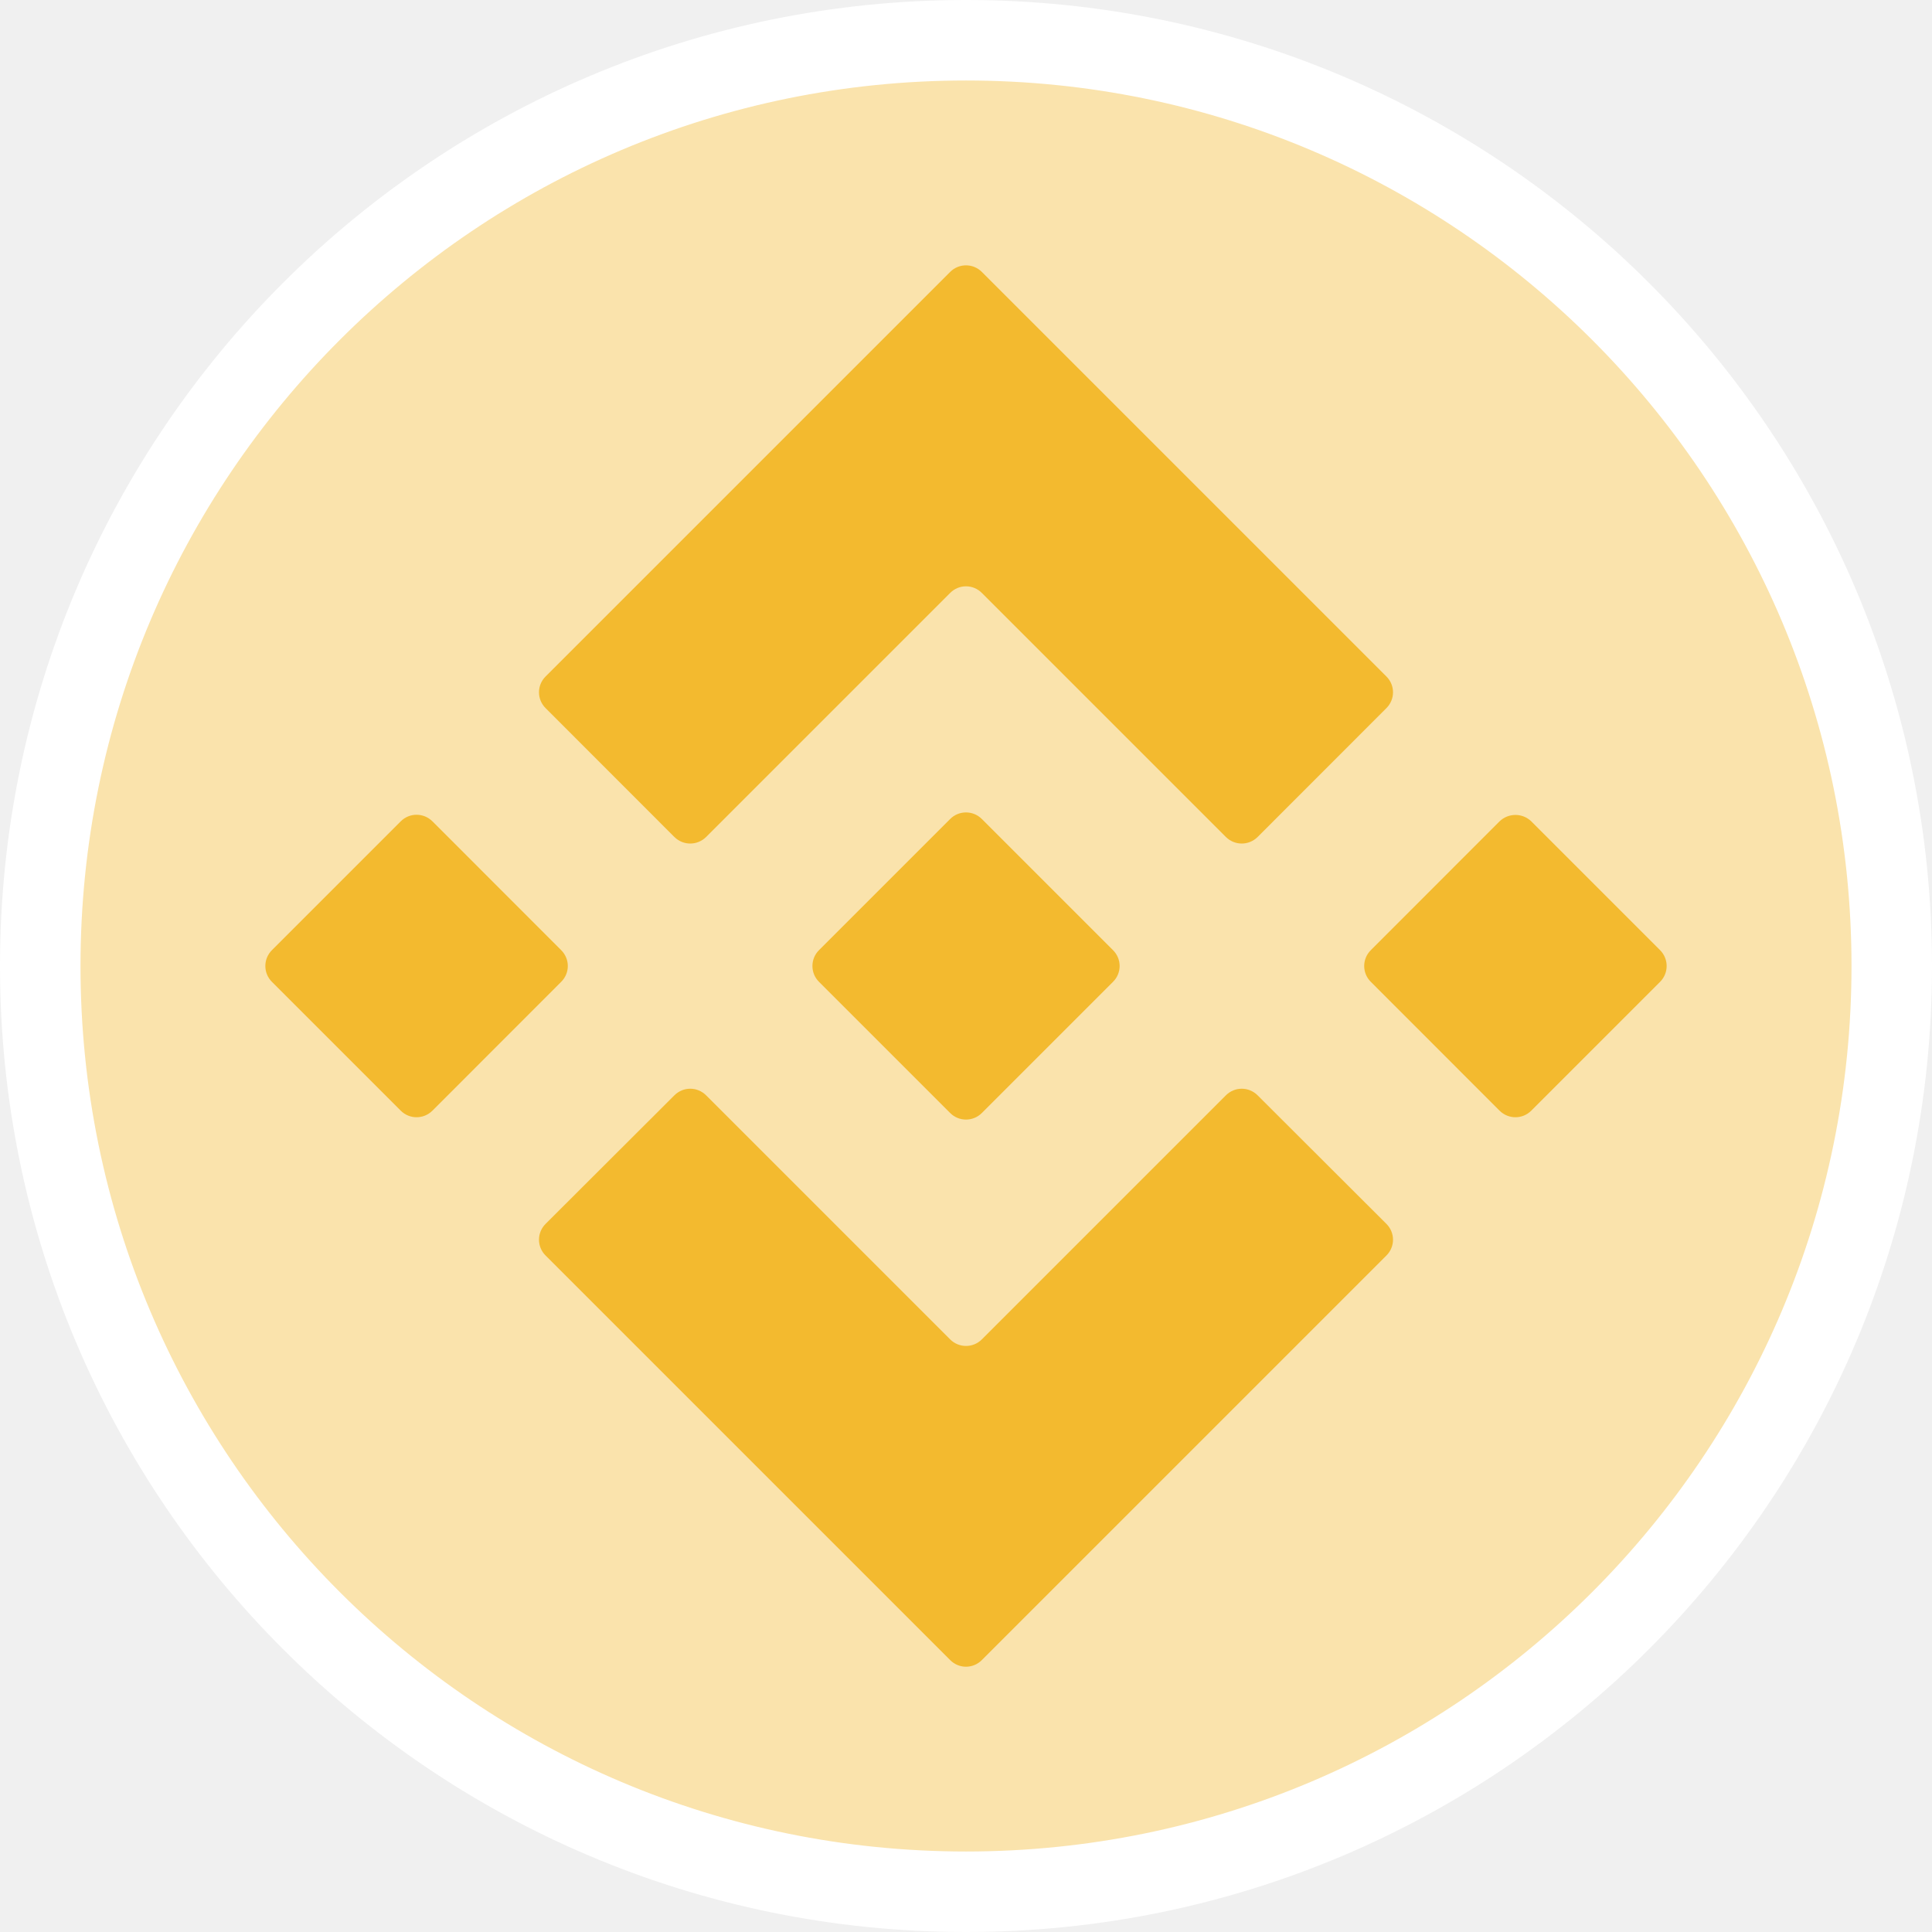
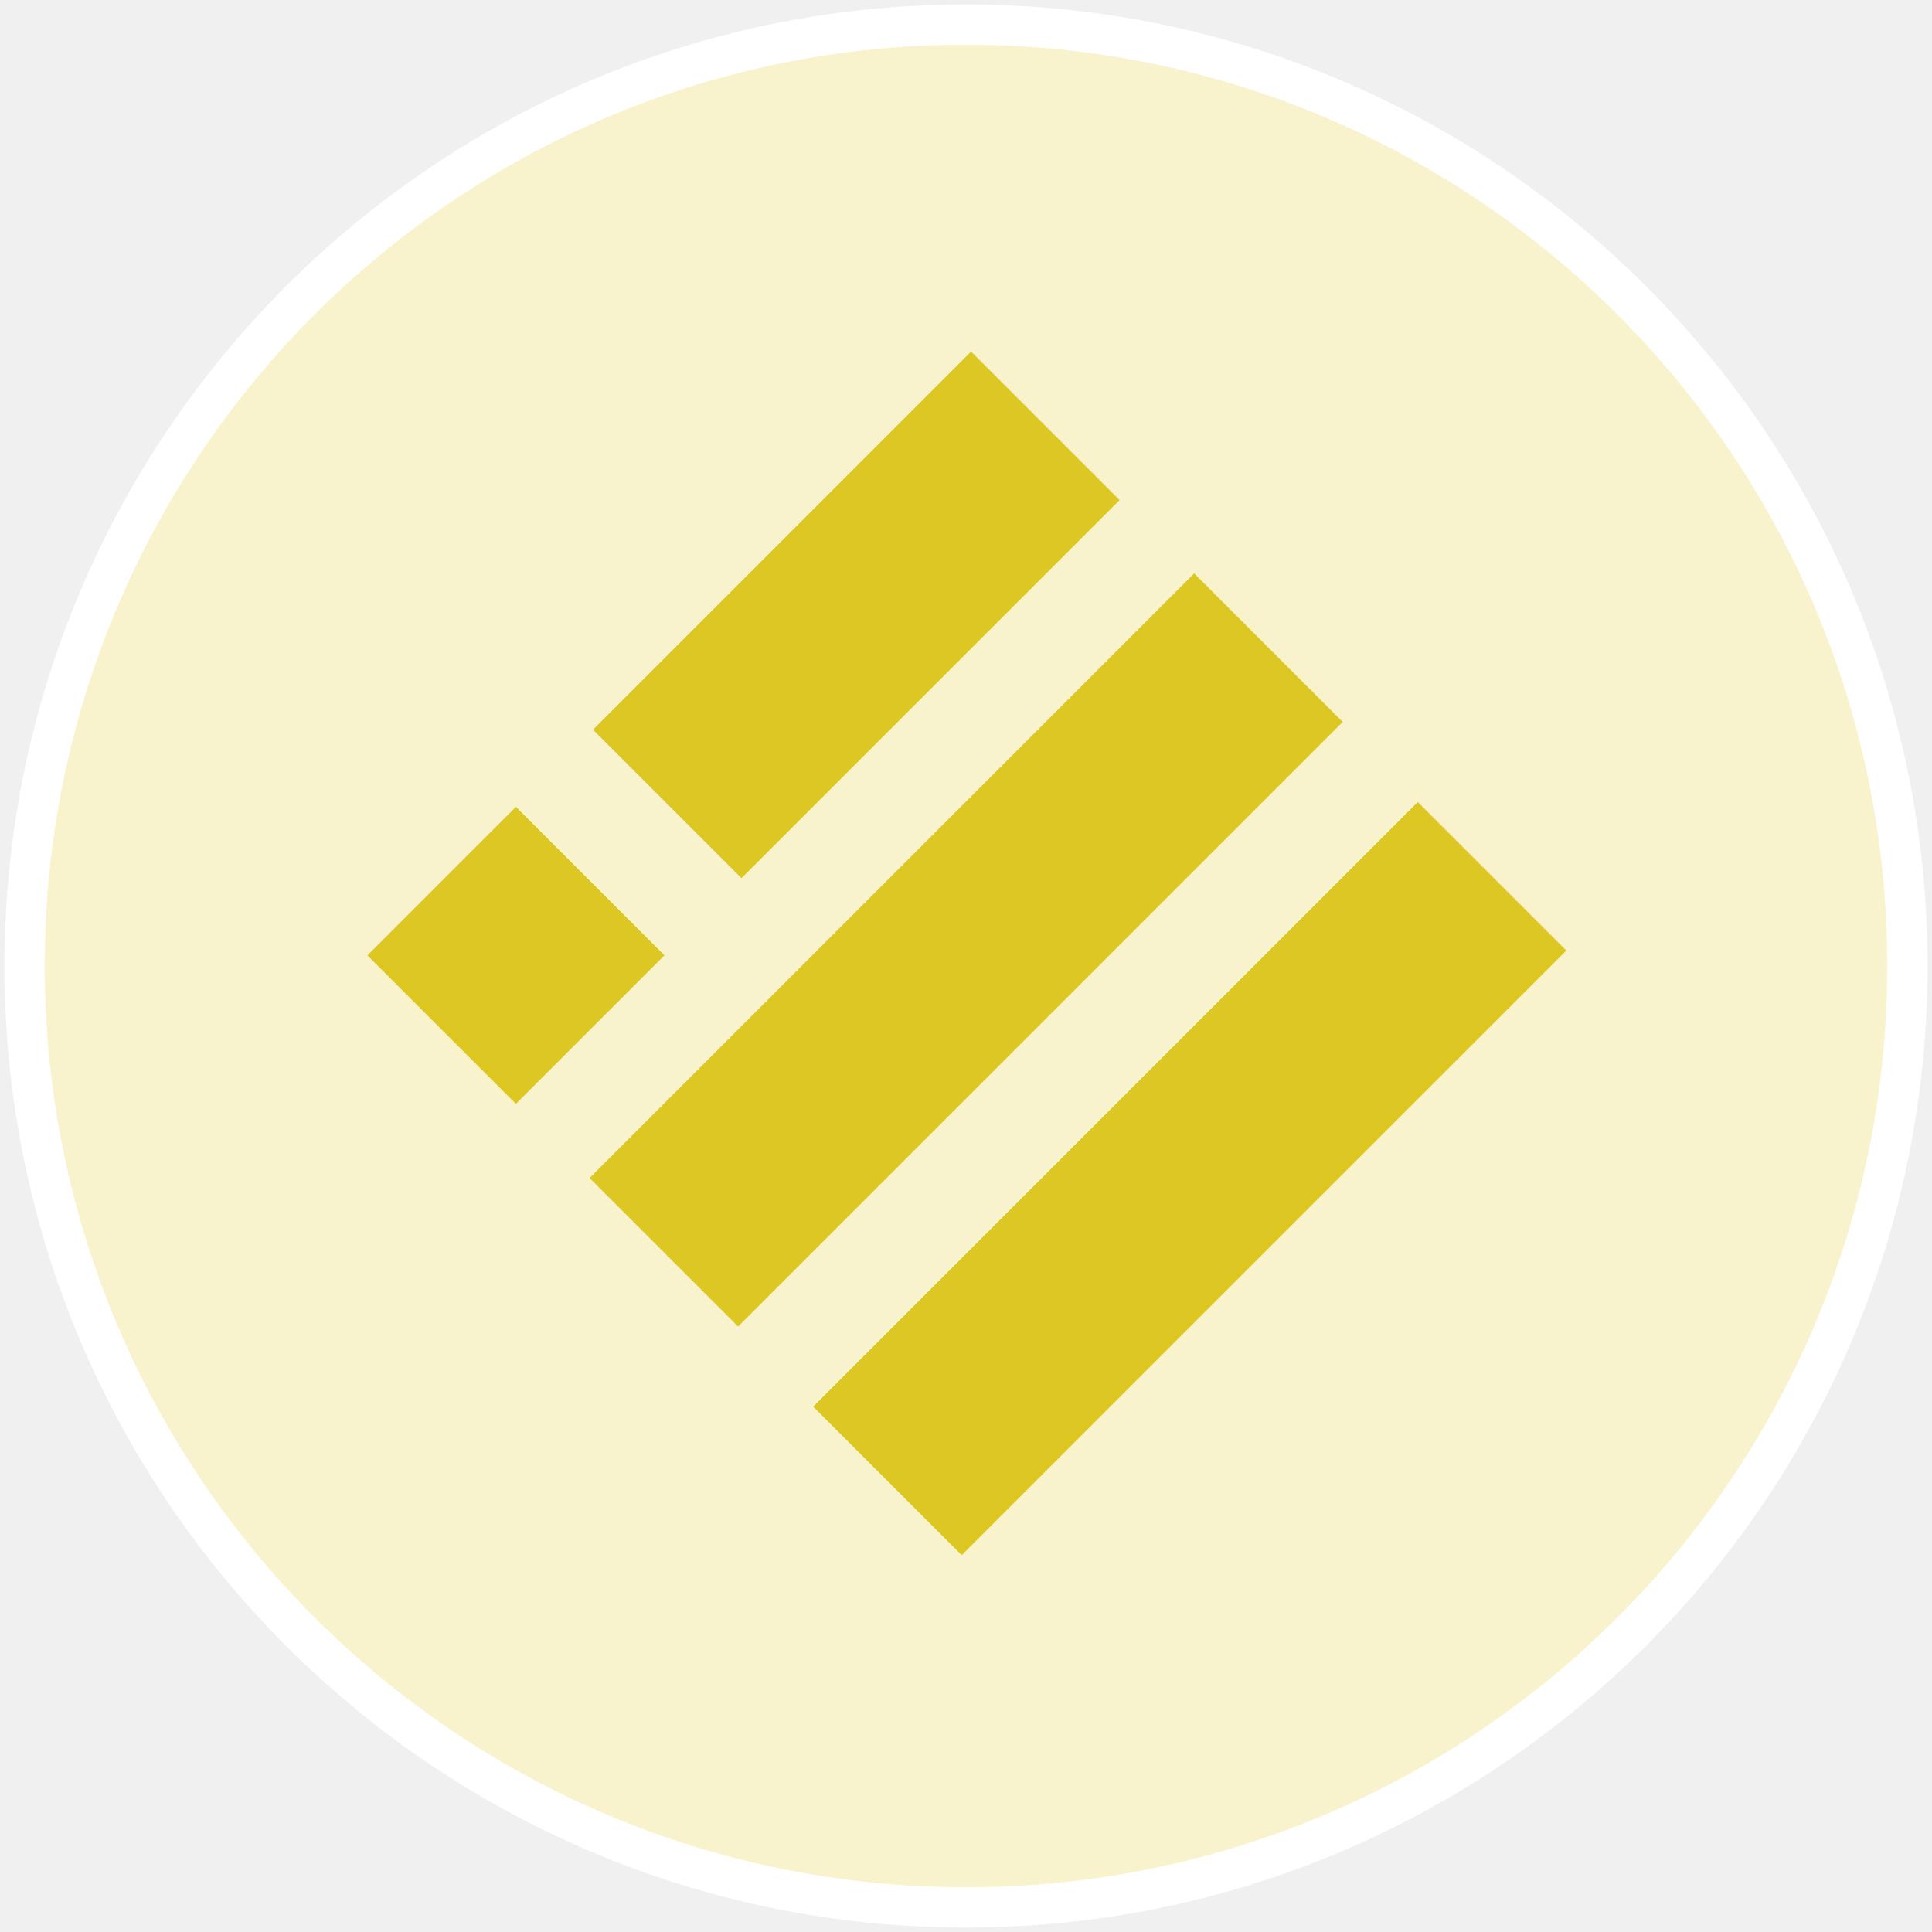
- <svg xmlns="http://www.w3.org/2000/svg" width="24" height="24" viewBox="0 0 24 24" fill="none">
-   <path d="M23.5 12C23.5 18.351 18.351 23.5 12 23.5C5.649 23.5 0.5 18.351 0.5 12C0.5 5.649 5.649 0.5 12 0.5C18.351 0.5 23.5 5.649 23.5 12Z" fill="#FAE3AC" stroke="white" />
-   <path d="M12.197 7.366L15.228 10.397C15.338 10.506 15.513 10.506 15.623 10.397L17.222 8.797C17.332 8.688 17.332 8.512 17.222 8.403L12.197 3.378C12.088 3.269 11.912 3.269 11.803 3.378L6.778 8.403C6.668 8.512 6.668 8.688 6.778 8.797L8.377 10.397C8.487 10.506 8.662 10.506 8.772 10.397L11.803 7.366C11.912 7.256 12.088 7.256 12.197 7.366Z" fill="#F3BA2F" />
-   <path d="M4.978 10.203L3.378 11.803C3.269 11.912 3.269 12.088 3.378 12.197L4.978 13.797C5.087 13.906 5.262 13.906 5.372 13.797L6.971 12.197C7.081 12.088 7.081 11.912 6.971 11.803L5.372 10.203C5.262 10.094 5.087 10.094 4.978 10.203Z" fill="#F3BA2F" />
-   <path d="M12.197 20.622L17.222 15.597C17.332 15.488 17.332 15.312 17.222 15.203L15.623 13.607C15.513 13.497 15.338 13.497 15.228 13.607L12.197 16.638C12.088 16.747 11.912 16.747 11.803 16.638L8.772 13.607C8.662 13.497 8.487 13.497 8.377 13.607L6.778 15.203C6.668 15.312 6.668 15.488 6.778 15.597L11.803 20.622C11.912 20.732 12.088 20.732 12.197 20.622Z" fill="#F3BA2F" />
-   <path d="M18.628 10.203L17.029 11.803C16.919 11.912 16.919 12.088 17.029 12.197L18.628 13.797C18.738 13.906 18.913 13.906 19.022 13.797L20.622 12.197C20.731 12.088 20.731 11.912 20.622 11.803L19.022 10.203C18.913 10.097 18.738 10.097 18.628 10.203Z" fill="#F3BA2F" />
-   <path d="M13.826 11.803L12.197 10.174C12.088 10.065 11.912 10.065 11.803 10.174L10.174 11.803C10.065 11.912 10.065 12.088 10.174 12.197L11.803 13.826C11.912 13.935 12.088 13.935 12.197 13.826L13.826 12.197C13.936 12.088 13.936 11.912 13.826 11.803Z" fill="#F3BA2F" />
+ <svg xmlns="http://www.w3.org/2000/svg" xml:space="preserve" id="Layer_1" x="0" y="0" version="1.1" viewBox="0 0 1080 1080">
+   <style>.st2{fill:#ddc723}</style>
+   <circle cx="540" cy="540" r="537.5" fill="#fff" />
+   <circle cx="540" cy="540" r="515" fill="#f8f3cc" />
+   <path d="M329.209 285.015h298.92v117.403h-298.92z" class="st2" transform="rotate(-45.001 478.668 343.724)" />
+   <path d="M229.7 475.349h117.403v117.403H229.7z" class="st2" transform="rotate(-45.001 288.397 534.056)" />
+   <path d="M301.089 472.324h477.983v117.403H301.089z" class="st2" transform="rotate(-45.001 540.077 531.034)" />
+   <path d="M426.107 600.141H904.09v117.403H426.107z" class="st2" transform="rotate(-45.001 665.094 658.853)" />
</svg>
